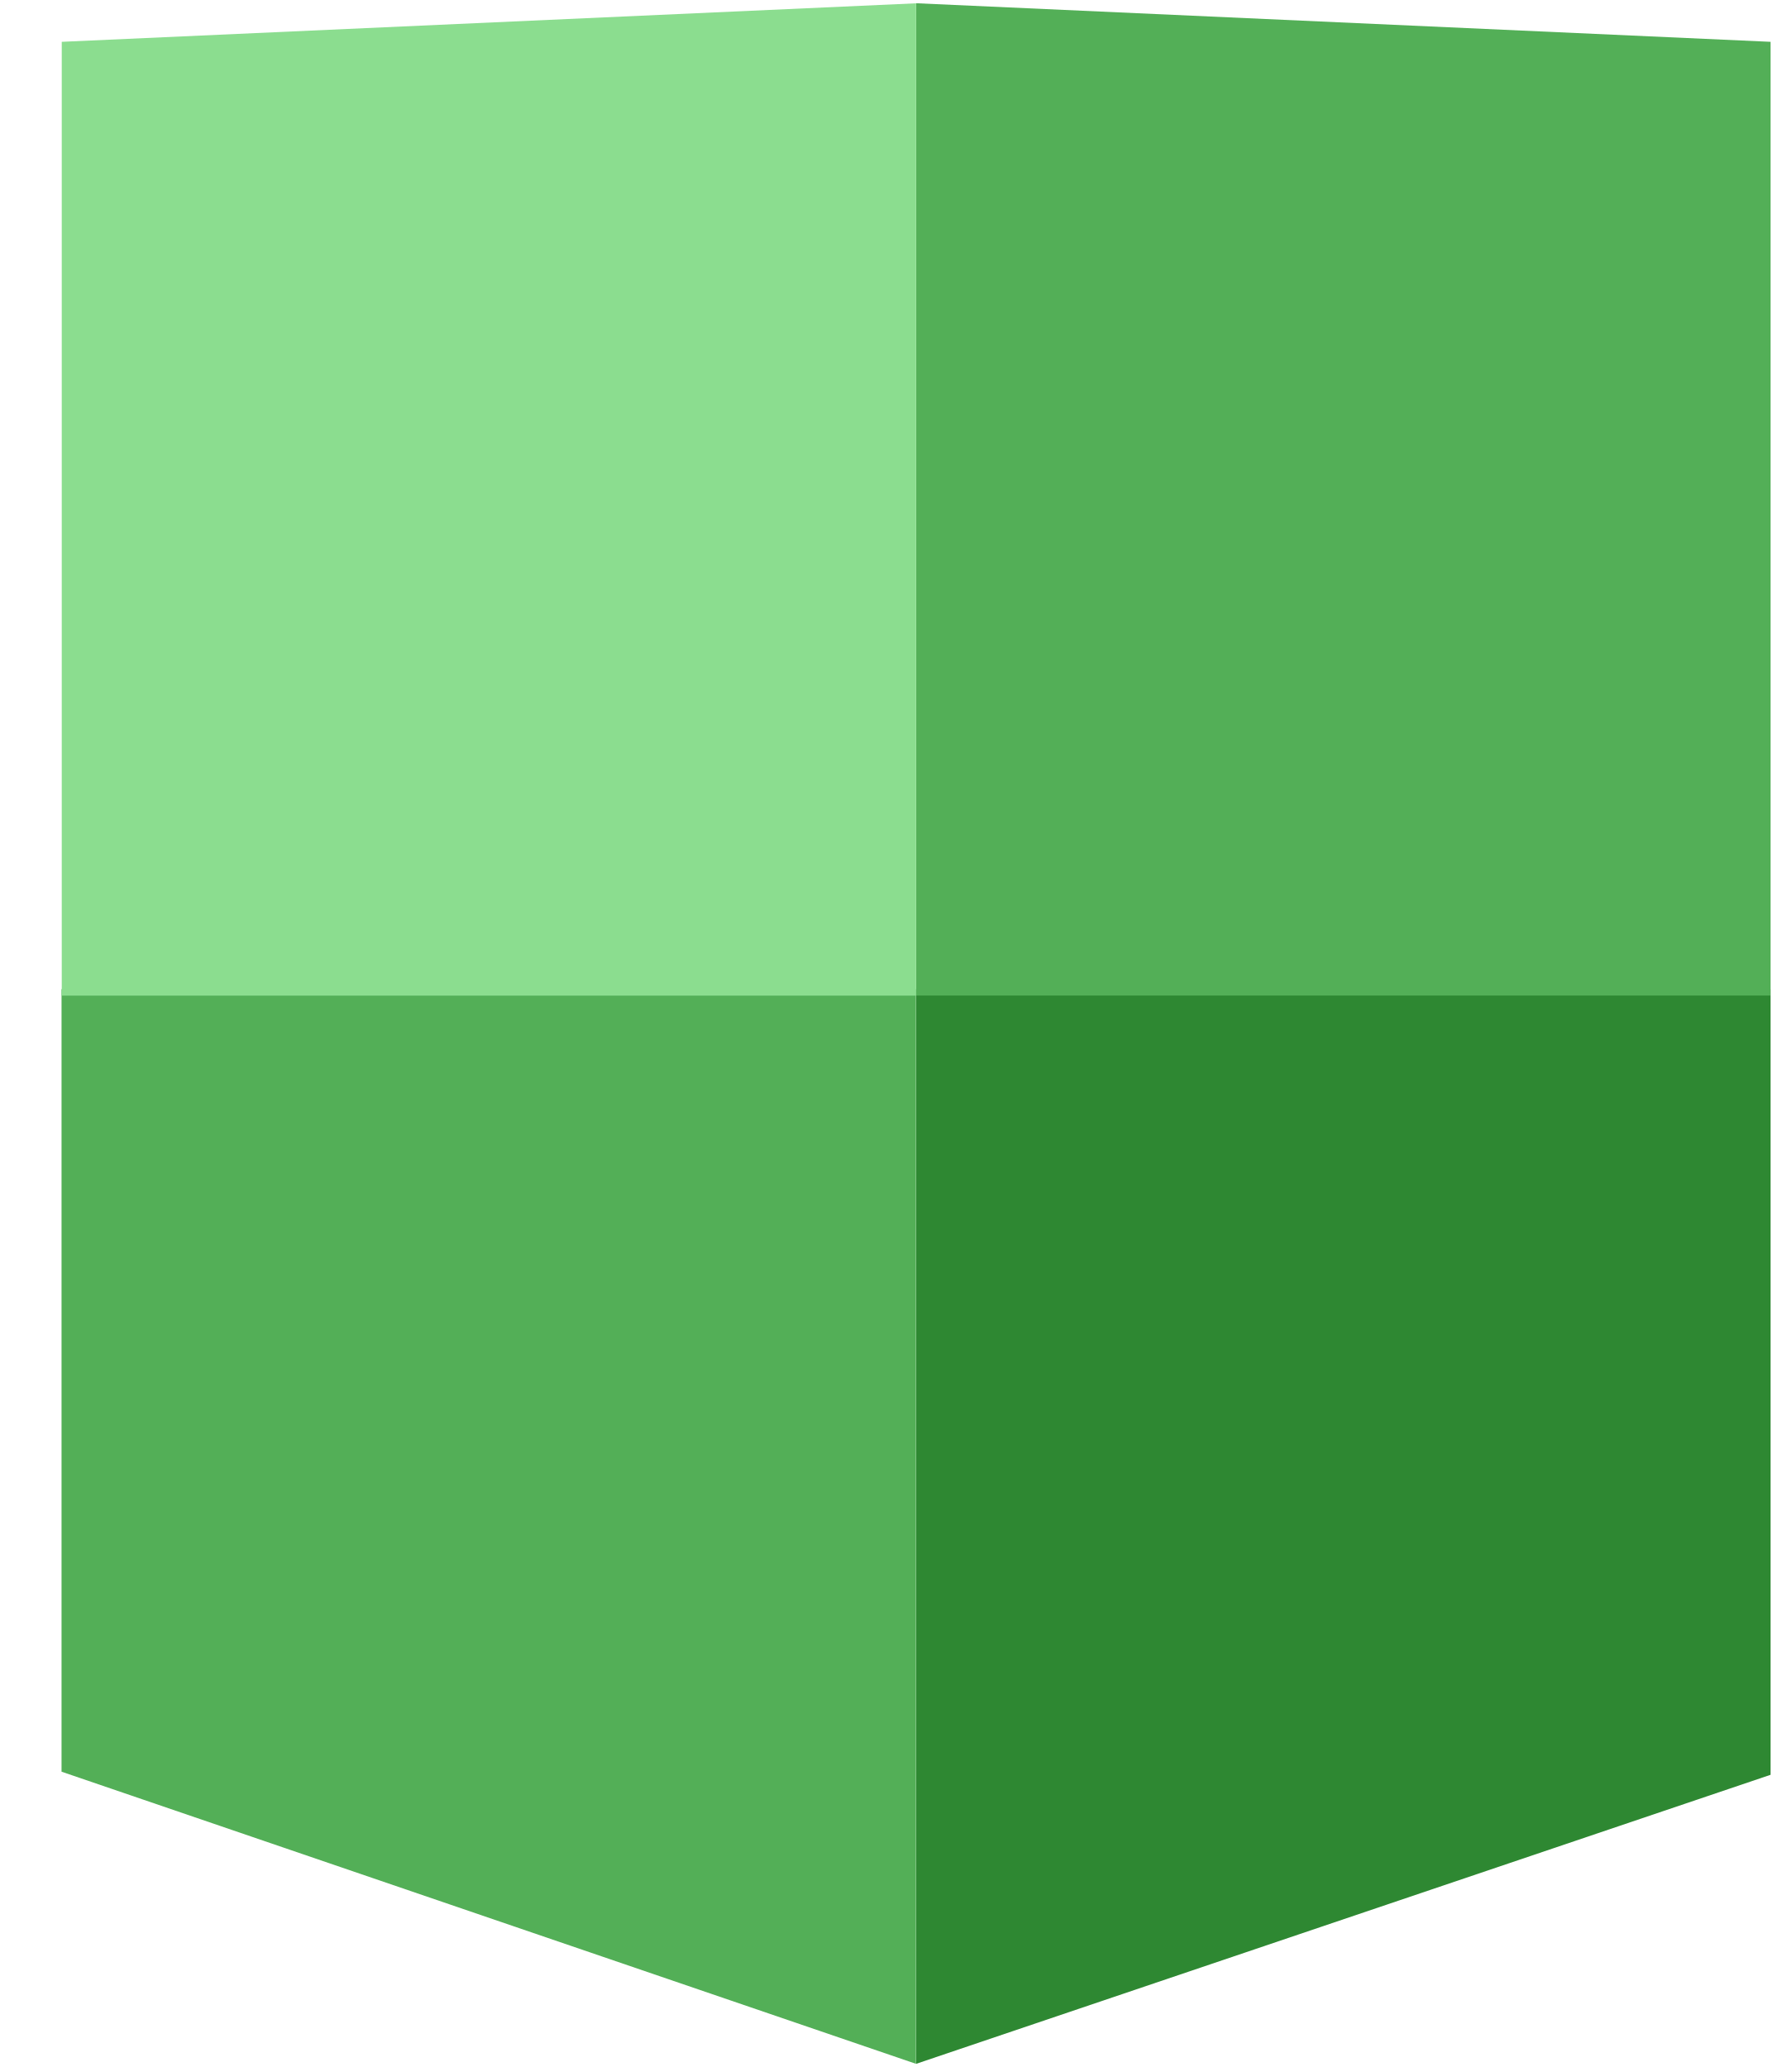
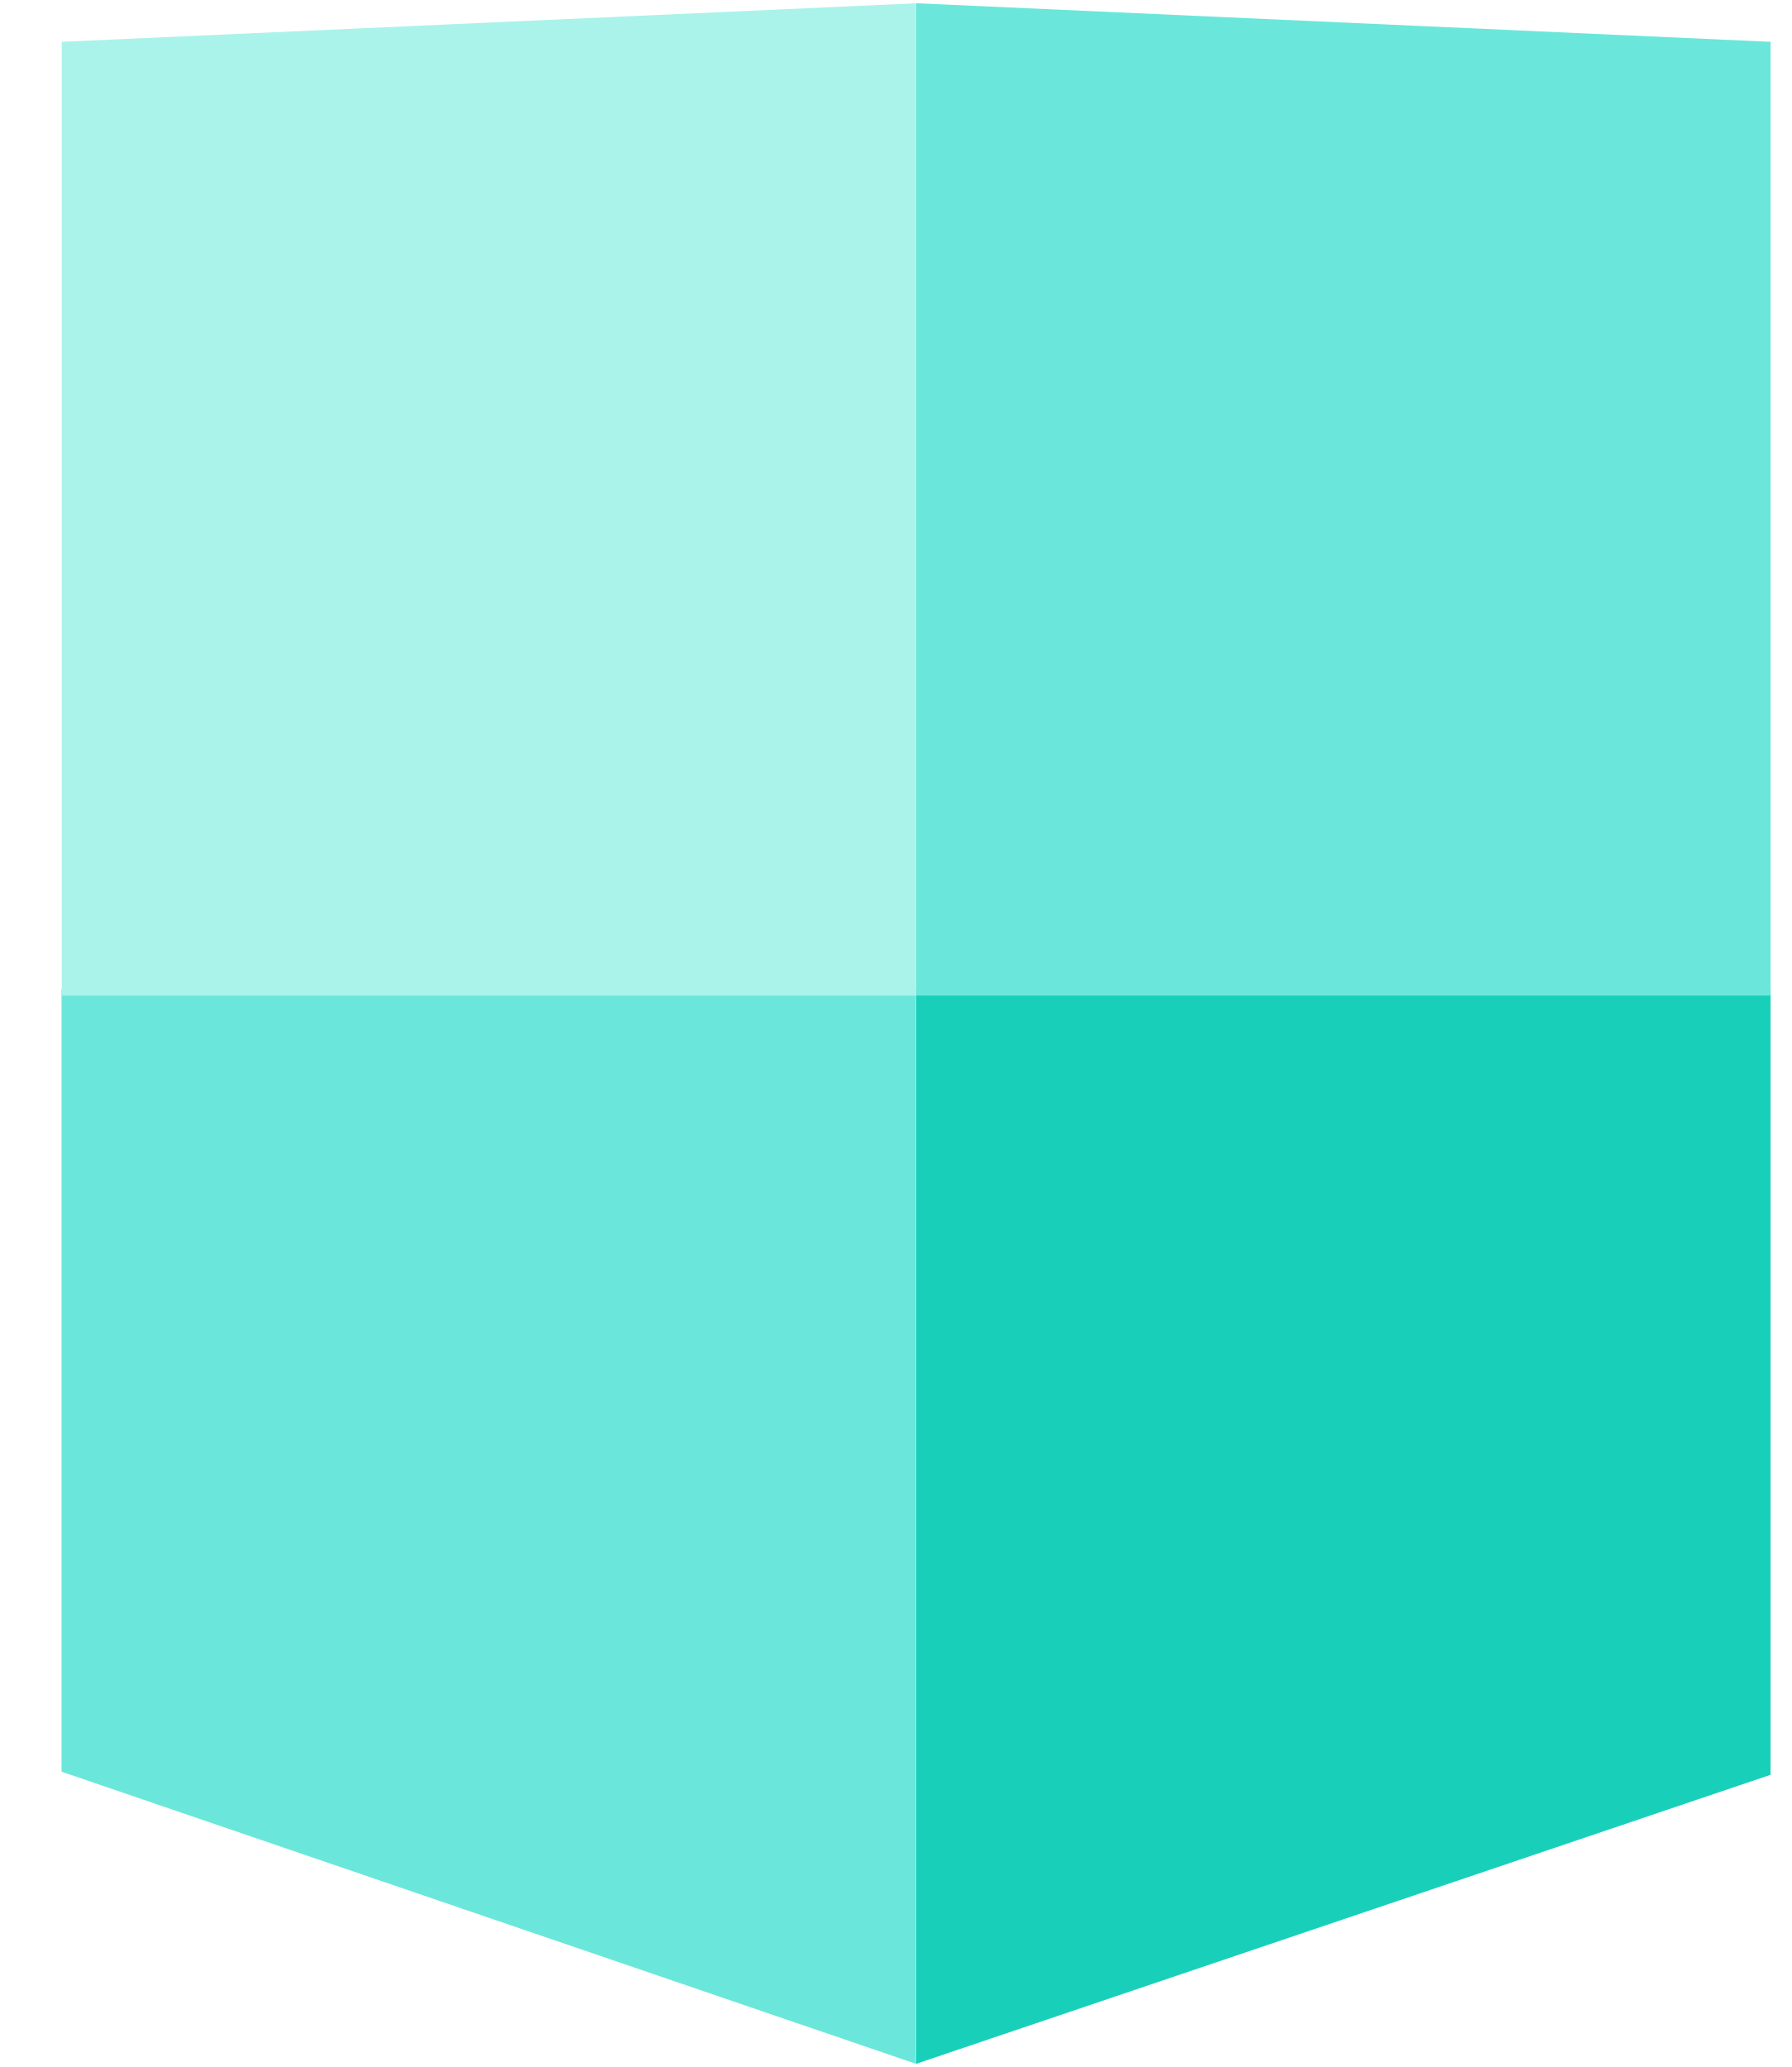
<svg xmlns="http://www.w3.org/2000/svg" width="26" height="30" viewBox="0 0 26 30" fill="none">
-   <path d="M13.294 14.357H25.693V25.759L13.294 29.954V14.357Z" fill="#2E8832" />
-   <path d="M0.893 14.357H13.292V29.954L0.893 25.714V14.357Z" fill="#53AF57" />
-   <path d="M13.294 0.047L25.693 0.607V14.449H13.294V0.047Z" fill="#53AF57" />
-   <path d="M0.896 0.607L13.294 0.048V14.45H0.896V0.607Z" fill="#8BDD8F" />
+   <path d="M13.294 14.357H25.693V25.759L13.294 29.954V14.357Z" fill="#18D0BA" />
+   <path d="M0.893 14.357H13.292V29.954L0.893 25.714V14.357Z" fill="#6AE7DA" />
+   <path d="M13.294 0.047L25.693 0.607V14.449H13.294V0.047Z" fill="#6AE7DA" />
+   <path d="M0.896 0.607L13.294 0.048V14.45H0.896V0.607Z" fill="#A9F3EA" />
</svg>
